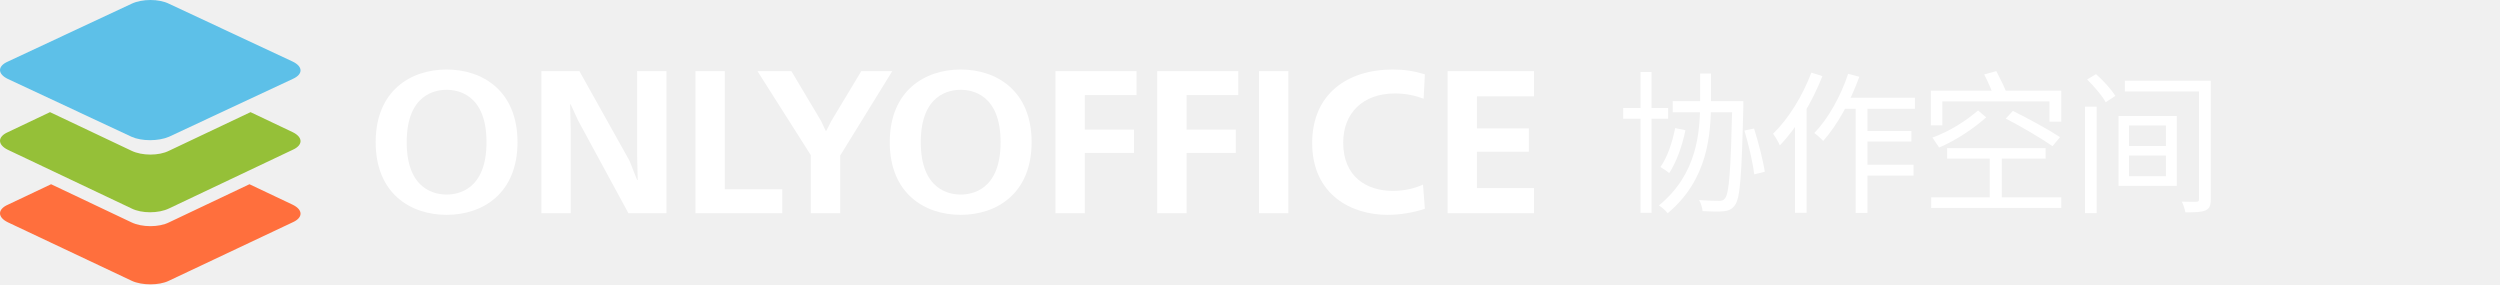
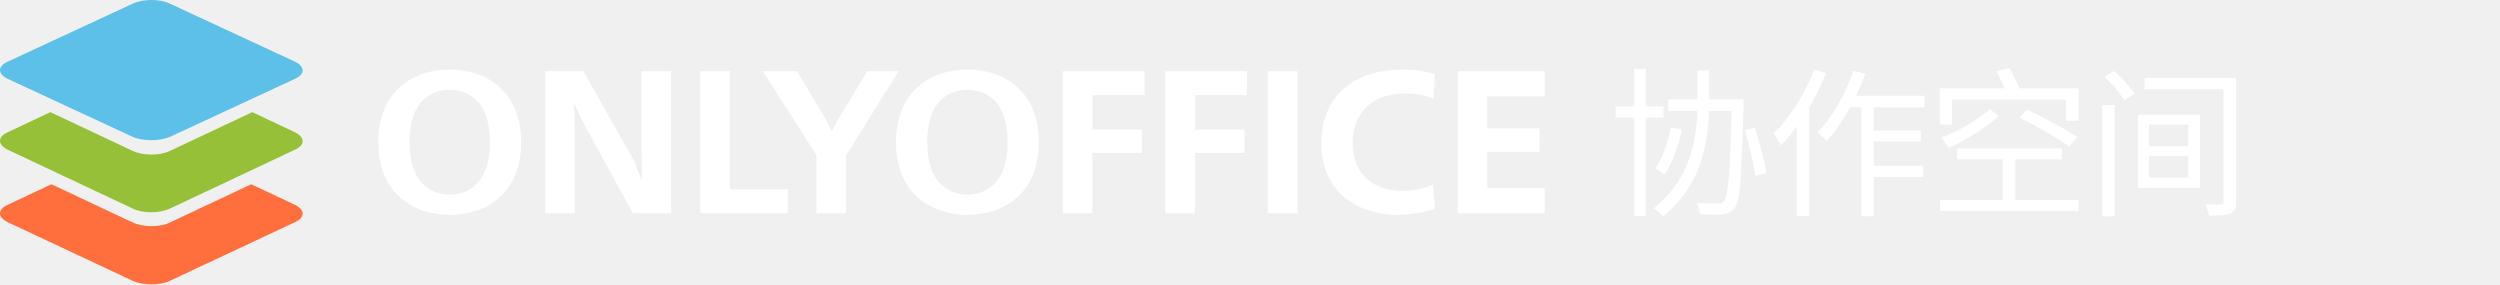
- <svg xmlns="http://www.w3.org/2000/svg" width="211" height="24" viewBox="0 0 211 24" fill="none">
-   <path fill-rule="evenodd" clip-rule="evenodd" d="M11.133 23.706L0.669 18.765C-0.223 18.334 -0.223 17.667 0.669 17.275L4.312 15.549L11.094 18.765C11.985 19.196 13.419 19.196 14.272 18.765L21.054 15.549L24.697 17.275C25.589 17.706 25.589 18.373 24.697 18.765L14.233 23.706C13.419 24.098 11.985 24.098 11.133 23.706Z" fill="#FF6F3D" />
-   <path fill-rule="evenodd" clip-rule="evenodd" d="M11.099 17.592L0.667 12.645C-0.222 12.213 -0.222 11.546 0.667 11.153L4.221 9.465L11.099 12.723C11.987 13.155 13.417 13.155 14.267 12.723L21.145 9.465L24.699 11.153C25.588 11.585 25.588 12.252 24.699 12.645L14.267 17.592C13.378 18.023 11.949 18.023 11.099 17.592Z" fill="#95C038" />
-   <path fill-rule="evenodd" clip-rule="evenodd" d="M11.099 11.541L0.667 6.665C-0.222 6.24 -0.222 5.582 0.667 5.195L11.099 0.319C11.987 -0.106 13.417 -0.106 14.267 0.319L24.699 5.195C25.588 5.62 25.588 6.278 24.699 6.665L14.267 11.541C13.378 11.928 11.949 11.928 11.099 11.541Z" fill="#5DC0E8" />
-   <path d="M37.693 5.867C34.674 5.867 31.707 7.648 31.707 12C31.707 16.352 34.674 18.133 37.693 18.133C40.712 18.133 43.678 16.352 43.678 12C43.678 7.648 40.712 5.867 37.693 5.867ZM37.693 7.58C38.618 7.58 41.061 7.94 41.061 12C41.061 16.06 38.618 16.42 37.693 16.42C36.768 16.42 34.325 16.06 34.325 12C34.325 7.94 36.768 7.58 37.693 7.58Z" fill="white" />
-   <path d="M45.692 6.004V17.996H48.17V10.938L48.117 8.813H48.17L48.781 10.15L53.039 17.996H56.25V6.004H53.772V13.062L53.824 15.187H53.772L53.126 13.559L48.903 6.004H45.692Z" fill="white" />
-   <path d="M58.695 6.004V17.996H66.024V15.975H61.173V6.004H58.695Z" fill="white" />
-   <path d="M63.93 6.004L68.433 13.097V17.996H70.911V13.131L75.308 6.004H72.691L70.16 10.218L69.741 11.041H69.689L69.305 10.218L66.792 6.004H63.93Z" fill="white" />
-   <path d="M81.082 5.867C78.063 5.867 75.096 7.648 75.096 12C75.096 16.352 78.063 18.133 81.082 18.133C84.101 18.133 87.068 16.352 87.068 12C87.068 7.648 84.101 5.867 81.082 5.867ZM81.082 7.58C82.007 7.58 84.45 7.94 84.45 12C84.45 16.06 82.007 16.42 81.082 16.42C80.157 16.42 77.714 16.06 77.714 12C77.714 7.94 80.157 7.58 81.082 7.58Z" fill="white" />
-   <path d="M89.081 6.004V17.996H91.559V12.908H95.712V10.938H91.559V8.025H95.922V6.004H89.081Z" fill="white" />
-   <path d="M97.67 6.004V17.996H100.148V12.908H104.302V10.938H100.148V8.025H104.511V6.004H97.67Z" fill="white" />
-   <path d="M106.259 17.996H108.737V6.004H106.259V17.996Z" fill="white" />
-   <path d="M120.102 15.581C119.491 15.855 118.636 16.112 117.554 16.112C115.355 16.112 113.366 14.93 113.366 12.034C113.366 9.584 114.989 7.888 117.729 7.888C118.654 7.888 119.439 8.06 120.154 8.334L120.259 6.278C119.334 5.987 118.514 5.867 117.554 5.867C113.715 5.867 110.748 7.94 110.748 12.069C110.748 16.437 114.064 18.133 117.1 18.133C118.078 18.133 119.177 17.979 120.259 17.619L120.102 15.581Z" fill="white" />
-   <path d="M122.177 6.004V17.996H129.471V15.872H124.655V12.805H129.035V10.835H124.655V8.128H129.471V6.004H122.177Z" fill="white" />
-   <path d="M137 9.116H140.789V10.022H137V9.116ZM138.461 6.078H139.392V17.961H138.461V6.078ZM141.177 8.534H146.582V9.478H141.177V8.534ZM146.207 8.534H147.138C147.138 8.534 147.138 8.897 147.138 9.026C146.996 14.806 146.879 16.733 146.427 17.315C146.168 17.677 145.897 17.78 145.483 17.832C145.082 17.871 144.384 17.858 143.698 17.819C143.672 17.547 143.569 17.147 143.401 16.888C144.138 16.94 144.823 16.953 145.095 16.953C145.328 16.953 145.457 16.914 145.586 16.746C145.948 16.332 146.078 14.328 146.207 8.767V8.534ZM141.384 10.81L142.25 10.991C141.978 12.349 141.474 13.707 140.879 14.612C140.724 14.47 140.362 14.224 140.142 14.095C140.724 13.267 141.138 12.052 141.384 10.81ZM147.228 11.017L148.043 10.849C148.418 12.039 148.819 13.591 148.948 14.496L148.056 14.716C147.953 13.797 147.591 12.22 147.228 11.017ZM143.491 6.207H144.409V8.522C144.409 11.392 144.138 15.168 140.75 18C140.595 17.78 140.246 17.483 140.013 17.34C143.259 14.677 143.491 11.172 143.491 8.522V6.207Z" fill="white" />
-   <path d="M155.491 8.25H161.621V9.181H155.039L155.491 8.25ZM157.108 11.056H161.323V11.948H157.108V11.056ZM157.095 13.901H161.504V14.819H157.095V13.901ZM156.616 8.547H157.612V17.974H156.616V8.547ZM155.983 6.233L156.927 6.478C156.19 8.534 155.065 10.565 153.875 11.897C153.733 11.728 153.345 11.379 153.125 11.224C154.302 10.022 155.349 8.134 155.983 6.233ZM152.879 6.129L153.81 6.427C152.957 8.612 151.625 10.823 150.216 12.272C150.125 12.039 149.828 11.522 149.647 11.289C150.94 10.034 152.142 8.095 152.879 6.129ZM151.496 9.466L152.453 8.496L152.478 8.509V17.961H151.496V9.466Z" fill="white" />
-   <path d="M167.931 13.073H168.953V17.095H167.931V13.073ZM162.966 7.655H173.97V10.267H172.974V8.56H163.935V10.578H162.966V7.655ZM164.336 12.504H172.651V13.384H164.336V12.504ZM162.991 16.655H173.97V17.547H162.991V16.655ZM169.289 10.009L169.884 9.362C171.177 9.996 172.948 10.966 173.866 11.573L173.233 12.336C172.353 11.716 170.595 10.681 169.289 10.009ZM166.948 9.323L167.634 9.905C166.599 10.823 165.164 11.806 163.664 12.453L163.095 11.612C164.621 11.056 165.953 10.177 166.948 9.323ZM167.466 6.284L168.487 6C168.797 6.582 169.185 7.371 169.366 7.862L168.306 8.211C168.138 7.72 167.789 6.892 167.466 6.284Z" fill="white" />
-   <path d="M175.974 9H176.957V17.987H175.974V9ZM176.155 6.711L176.905 6.259C177.513 6.789 178.211 7.565 178.534 8.095L177.72 8.625C177.435 8.095 176.75 7.293 176.155 6.711ZM179.336 6.815H186.151V7.72H179.336V6.815ZM185.595 6.815H186.591V16.797C186.591 17.34 186.487 17.599 186.151 17.754C185.802 17.91 185.246 17.922 184.444 17.922C184.405 17.677 184.276 17.276 184.147 17.017C184.69 17.043 185.22 17.03 185.375 17.03C185.556 17.03 185.595 16.965 185.595 16.797V6.815ZM179.685 13.125V14.871H182.802V13.125H179.685ZM179.685 10.591V12.323H182.802V10.591H179.685ZM178.806 9.789H183.72V15.685H178.806V9.789Z" fill="white" />
+ <svg xmlns="http://www.w3.org/2000/svg" width="422" height="48" viewBox="0 0 422 48" fill="none">
+   <path fill-rule="evenodd" clip-rule="evenodd" d="M22.421 47.411L1.346 37.529C-0.449 36.667 -0.449 35.333 1.346 34.549L8.684 31.098L22.343 37.529C24.138 38.392 27.026 38.392 28.744 37.529L42.403 31.098L49.74 34.549C51.535 35.412 51.535 36.745 49.74 37.529L28.665 47.411C27.026 48.196 24.138 48.196 22.421 47.411Z" fill="#FF6F3D" />
+   <path fill-rule="evenodd" clip-rule="evenodd" d="M22.353 35.183L1.342 25.29C-0.447 24.426 -0.447 23.091 1.342 22.306L8.501 18.93L22.353 25.447C24.142 26.311 27.022 26.311 28.734 25.447L42.585 18.93L49.744 22.306C51.534 23.17 51.534 24.505 49.744 25.29L28.734 35.183C26.944 36.047 24.065 36.047 22.353 35.183Z" fill="#95C038" />
+   <path fill-rule="evenodd" clip-rule="evenodd" d="M22.353 23.081L1.342 13.33C-0.447 12.479 -0.447 11.164 1.342 10.39L22.353 0.638C24.142 -0.213 27.022 -0.213 28.734 0.638L49.744 10.39C51.534 11.241 51.534 12.556 49.744 13.33L28.734 23.081C26.944 23.855 24.065 23.855 22.353 23.081Z" fill="#5DC0E8" />
+   <path d="M75.915 11.733C69.834 11.733 63.859 15.296 63.859 24C63.859 32.703 69.834 36.266 75.915 36.266C81.995 36.266 87.97 32.703 87.97 24C87.97 15.296 81.995 11.733 75.915 11.733ZM75.915 15.159C77.777 15.159 82.698 15.879 82.698 24C82.698 32.12 77.777 32.84 75.915 32.84C74.052 32.84 69.131 32.12 69.131 24C69.131 15.879 74.052 15.159 75.915 15.159Z" fill="white" />
+   <path d="M92.025 12.007V35.992H97.015V21.875L96.91 17.626H97.015L98.245 20.299L106.821 35.992H113.288V12.007H108.297V26.124L108.403 30.373H108.297L106.997 27.118L98.491 12.007H92.025Z" fill="white" />
+   <path d="M118.213 12.007V35.992H132.974V31.949H123.203V12.007H118.213Z" fill="white" />
+   <path d="M128.756 12.007L137.824 26.192V35.992H142.815V26.261L151.672 12.007H146.4L141.304 20.436L140.46 22.081H140.355L139.581 20.436L134.52 12.007H128.756Z" fill="white" />
+   <path d="M163.3 11.733C157.219 11.733 151.245 15.296 151.245 24C151.245 32.703 157.219 36.266 163.3 36.266C169.38 36.266 175.355 32.703 175.355 24C175.355 15.296 169.38 11.733 163.3 11.733ZM163.3 15.159C165.162 15.159 170.083 15.879 170.083 24C170.083 32.12 165.162 32.84 163.3 32.84C161.437 32.84 156.517 32.12 156.517 24C156.517 15.879 161.437 15.159 163.3 15.159Z" fill="white" />
+   <path d="M179.41 12.007V35.992H184.4V25.816H192.765V21.875H184.4V16.05H193.187V12.007H179.41Z" fill="white" />
+   <path d="M196.708 12.007V35.992H201.699V25.816H210.064V21.875H201.699V16.05H210.486V12.007H196.708Z" fill="white" />
+   <path d="M214.007 35.992H218.998V12.007H214.007V35.992Z" fill="white" />
+   <path d="M241.886 31.161C240.656 31.709 238.933 32.223 236.754 32.223C232.326 32.223 228.319 29.859 228.319 24.068C228.319 19.168 231.588 15.776 237.106 15.776C238.969 15.776 240.55 16.119 241.991 16.667L242.202 12.555C240.339 11.973 238.687 11.733 236.754 11.733C229.022 11.733 223.047 15.879 223.047 24.137C223.047 32.874 229.725 36.266 235.841 36.266C237.809 36.266 240.023 35.958 242.202 35.238L241.886 31.161Z" fill="white" />
+   <path d="M246.064 12.007V35.992H260.755V31.743H251.055V25.61H259.876V21.67H251.055V16.256H260.755V12.007H246.064Z" fill="white" />
+   <path d="M272.727 17.971H280.791V19.863H272.727V17.971ZM275.837 11.617H277.818V36.464H275.837V11.617ZM281.617 16.754H293.122V18.728H281.617V16.754ZM292.323 16.754H294.305C294.305 16.754 294.305 17.511 294.305 17.781C294.002 29.867 293.755 33.896 292.791 35.112C292.241 35.87 291.663 36.086 290.782 36.194C289.929 36.275 288.443 36.248 286.984 36.167C286.929 35.599 286.709 34.761 286.351 34.22C287.92 34.328 289.378 34.355 289.956 34.355C290.452 34.355 290.727 34.274 291.002 33.923C291.773 33.058 292.048 28.867 292.323 17.241V16.754ZM282.057 21.513L283.901 21.891C283.323 24.73 282.25 27.569 280.984 29.462C280.653 29.164 279.883 28.651 279.415 28.38C280.653 26.65 281.534 24.108 282.057 21.513ZM294.498 21.945L296.232 21.594C297.03 24.081 297.883 27.326 298.158 29.218L296.259 29.678C296.039 27.758 295.268 24.46 294.498 21.945ZM286.543 11.887H288.498V16.727C288.498 22.729 287.92 30.624 280.708 36.545C280.378 36.086 279.635 35.464 279.14 35.167C286.048 29.597 286.543 22.27 286.543 16.727V11.887Z" fill="white" />
+   <path d="M311.81 16.159H324.856V18.106H310.847L311.81 16.159ZM315.251 22.026H324.223V23.892H315.251V22.026ZM315.223 27.975H324.609V29.894H315.223V27.975ZM314.205 16.781H316.324V36.491H314.205V16.781ZM312.856 11.941L314.865 12.455C313.296 16.754 310.902 20.999 308.37 23.784C308.067 23.432 307.241 22.702 306.773 22.378C309.278 19.863 311.507 15.916 312.856 11.941ZM306.25 11.725L308.232 12.347C306.415 16.916 303.581 21.54 300.58 24.568C300.388 24.081 299.755 23 299.369 22.513C302.122 19.89 304.681 15.835 306.25 11.725ZM303.305 18.701L305.342 16.673L305.397 16.7V36.464H303.305V18.701Z" fill="white" />
+   <path d="M338.013 26.244H340.187V34.653H338.013V26.244ZM327.443 14.915H350.866V20.377H348.747V16.808H329.508V21.026H327.443V14.915ZM330.361 25.055H348.059V26.893H330.361V25.055ZM327.499 33.734H350.866V35.599H327.499V33.734ZM340.903 19.836L342.169 18.484C344.921 19.809 348.692 21.837 350.646 23.108L349.297 24.703C347.426 23.405 343.682 21.242 340.903 19.836ZM335.921 18.403L337.379 19.62C335.178 21.54 332.122 23.595 328.93 24.946L327.719 23.189C330.966 22.026 333.801 20.188 335.921 18.403ZM337.022 12.049L339.196 11.455C339.857 12.671 340.682 14.321 341.068 15.348L338.811 16.078C338.453 15.051 337.71 13.32 337.022 12.049Z" fill="white" />
+   <path d="M354.857 17.727H356.949V36.519H354.857V17.727ZM355.242 12.942L356.839 11.995C358.132 13.104 359.619 14.726 360.307 15.835L358.573 16.943C357.967 15.835 356.508 14.158 355.242 12.942ZM362.013 13.158H376.518V15.051H362.013V13.158ZM375.335 13.158H377.454V34.031C377.454 35.167 377.234 35.707 376.518 36.032C375.775 36.356 374.591 36.383 372.885 36.383C372.802 35.87 372.527 35.031 372.252 34.491C373.408 34.545 374.536 34.518 374.867 34.518C375.252 34.518 375.335 34.383 375.335 34.031V13.158ZM362.756 26.352V30.002H369.389V26.352H362.756ZM362.756 21.053V24.676H369.389V21.053H362.756ZM360.885 19.377H371.344V31.706H360.885V19.377Z" fill="white" />
</svg>
